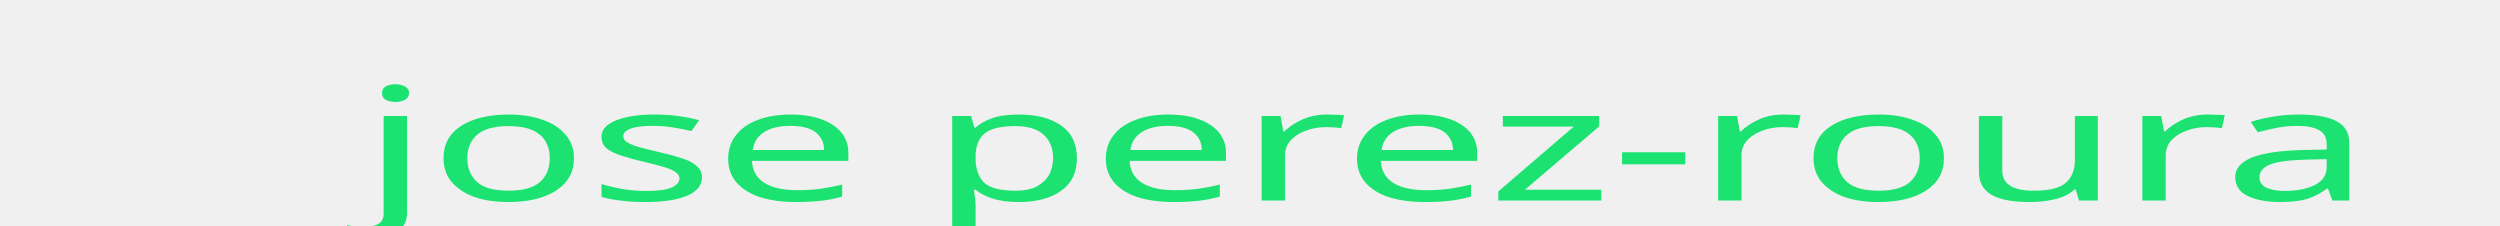
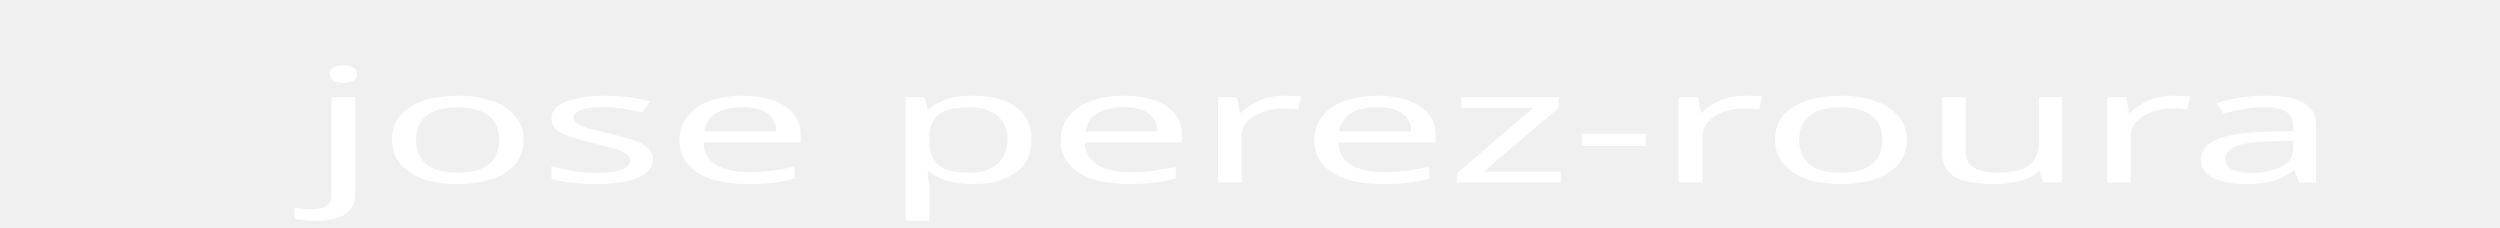
- <svg xmlns="http://www.w3.org/2000/svg" version="1.1" id="Layer_1" x="0px" y="0px" viewBox="0 0 158.5 14.3" style="enable-background:new 0 0 158.5 14.3;" xml:space="preserve">
+ <svg xmlns="http://www.w3.org/2000/svg" version="1.1" id="Layer_1" x="0px" y="0px" viewBox="0 0 157 14.3" style="enable-background:new 0 0 157 14.3;" xml:space="preserve">
  <style type="text/css">
- 	.st0{fill:#1BE271;}
- 	.st1{font-family:'BalboaPlus-Primary';}
+ 	.st0{fill:#FFFFFF;}
+ 	.st1{font-family:'Metropolis1920';}
	.st2{font-size:10px;}
</style>
-   <text transform="matrix(1.6642 0 0 1 22.9191 12.7147)" class="st0 st1 st2">jose perez-roura</text>
+   <text transform="matrix(1.6642 0 0 1 19.4189 11.4648)" class="st0 st1 st2">jose perez-roura</text>
</svg>
